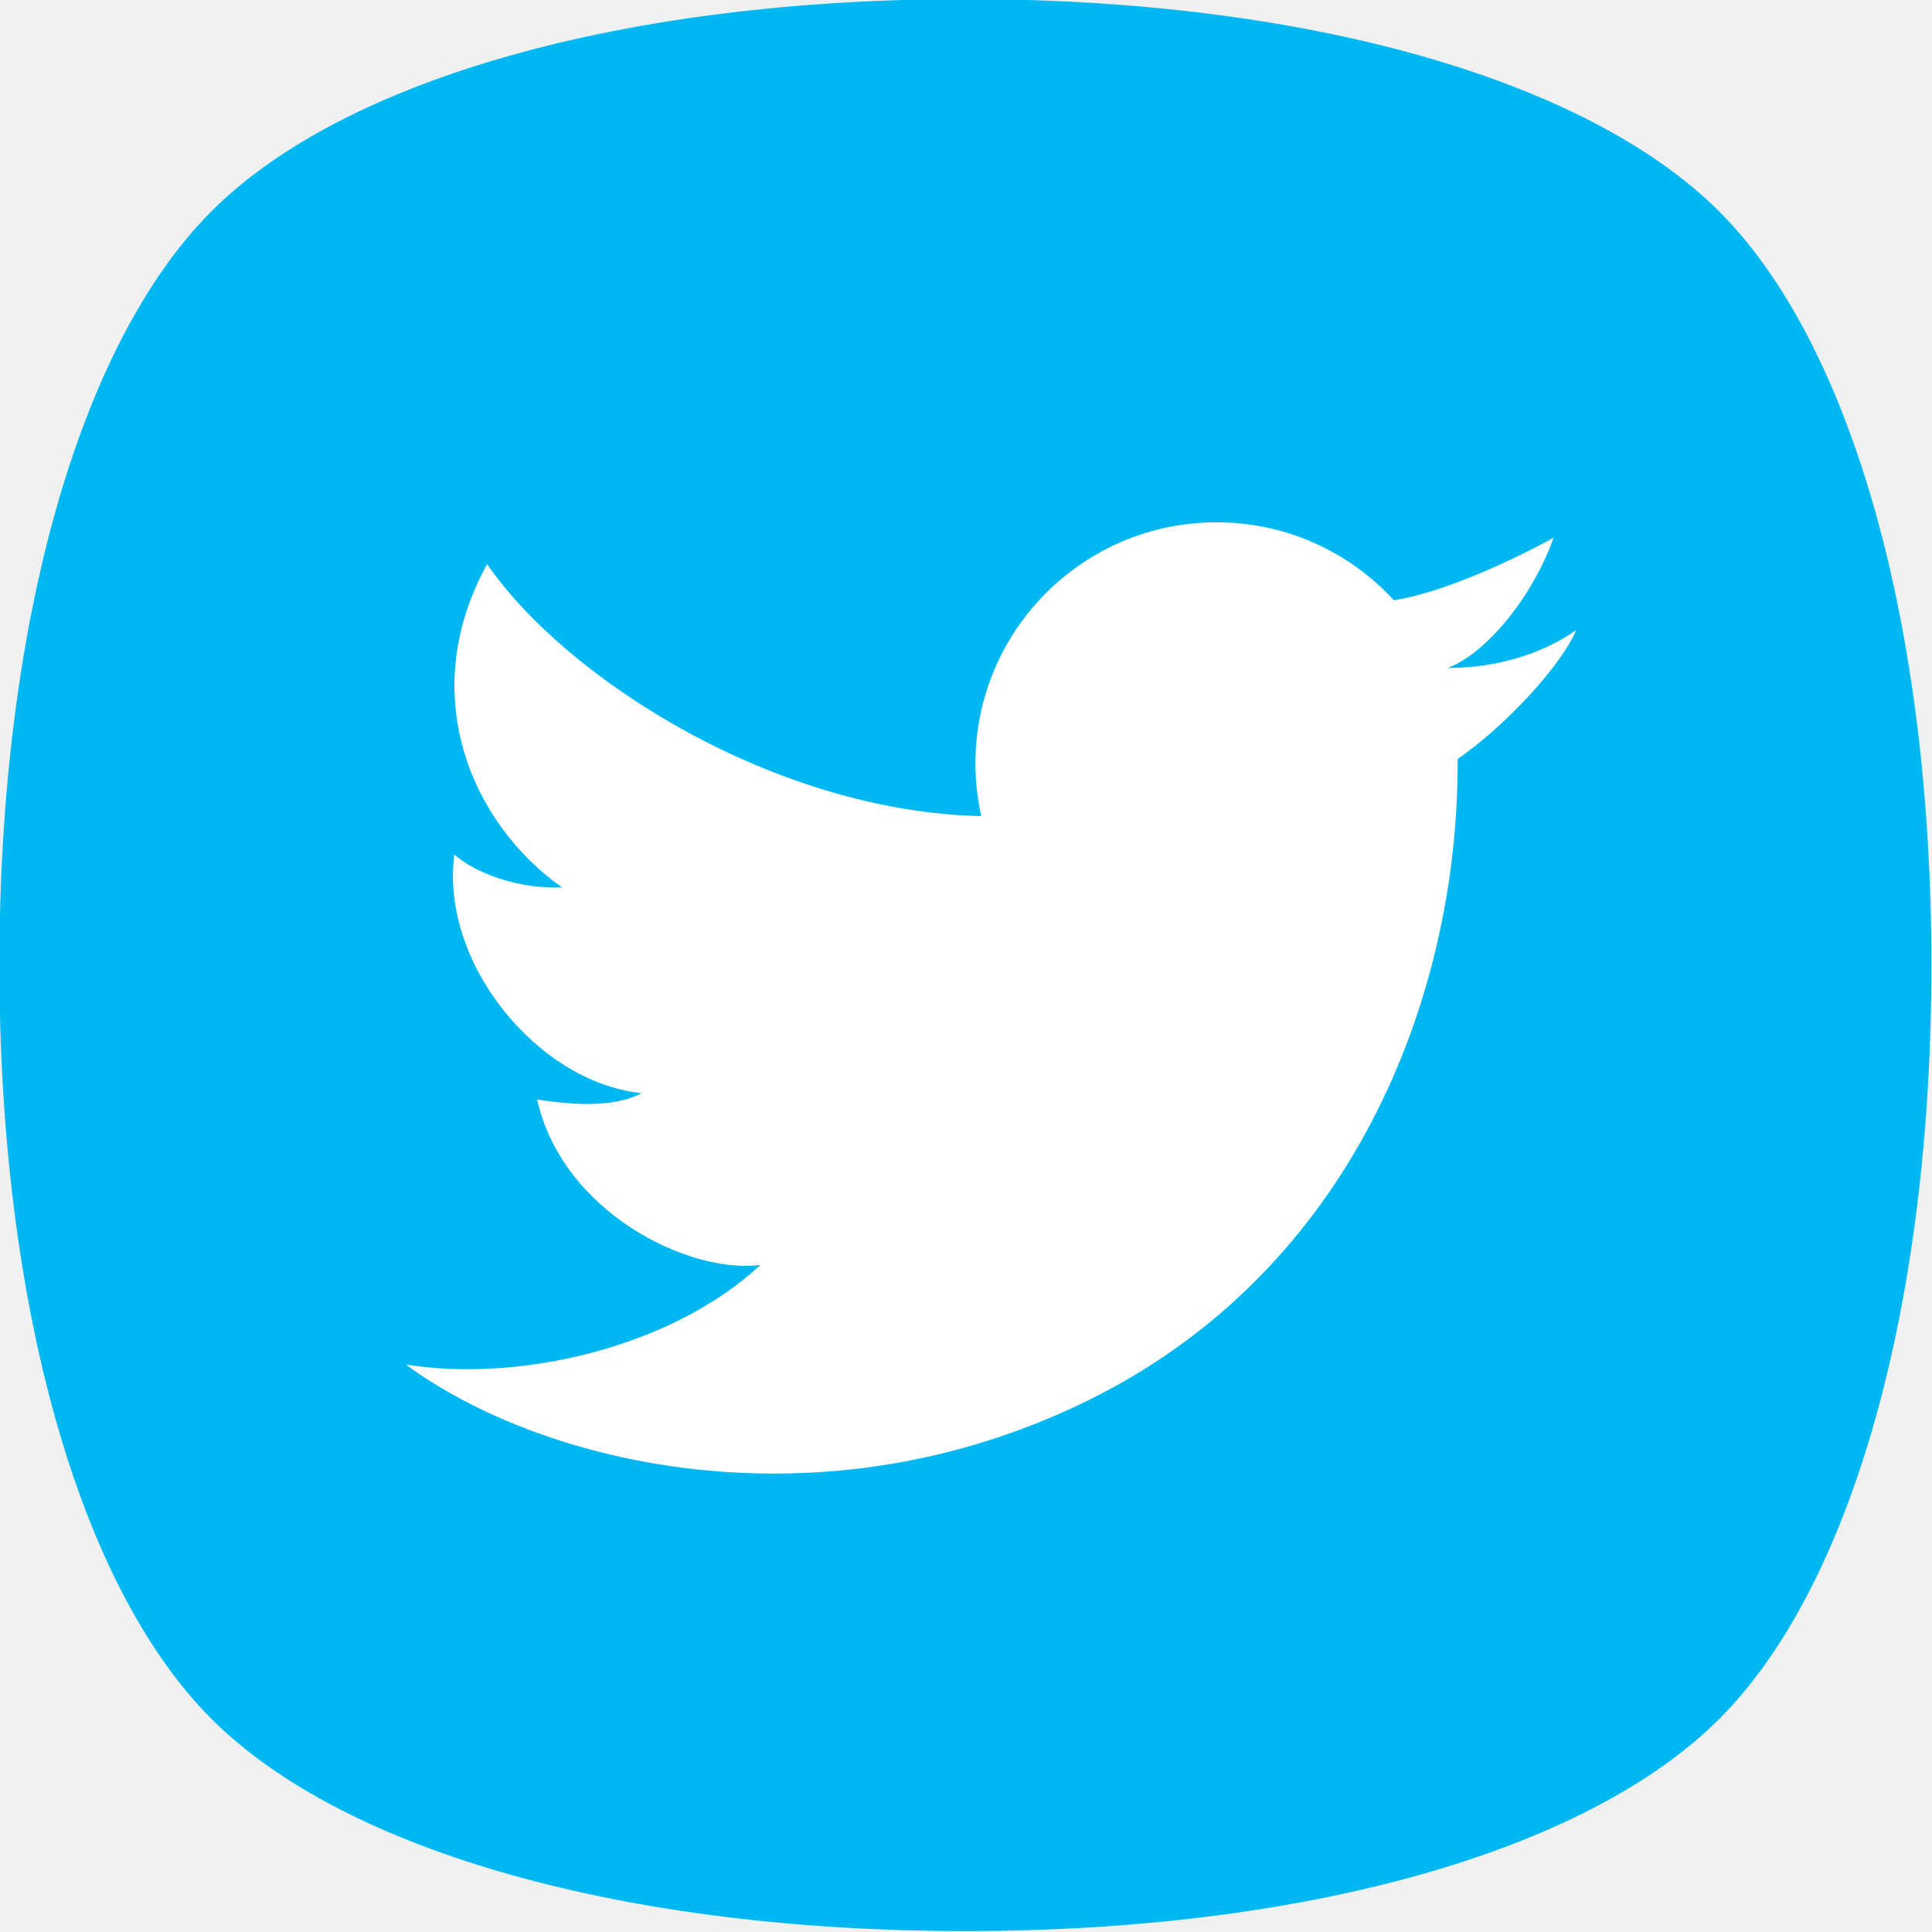
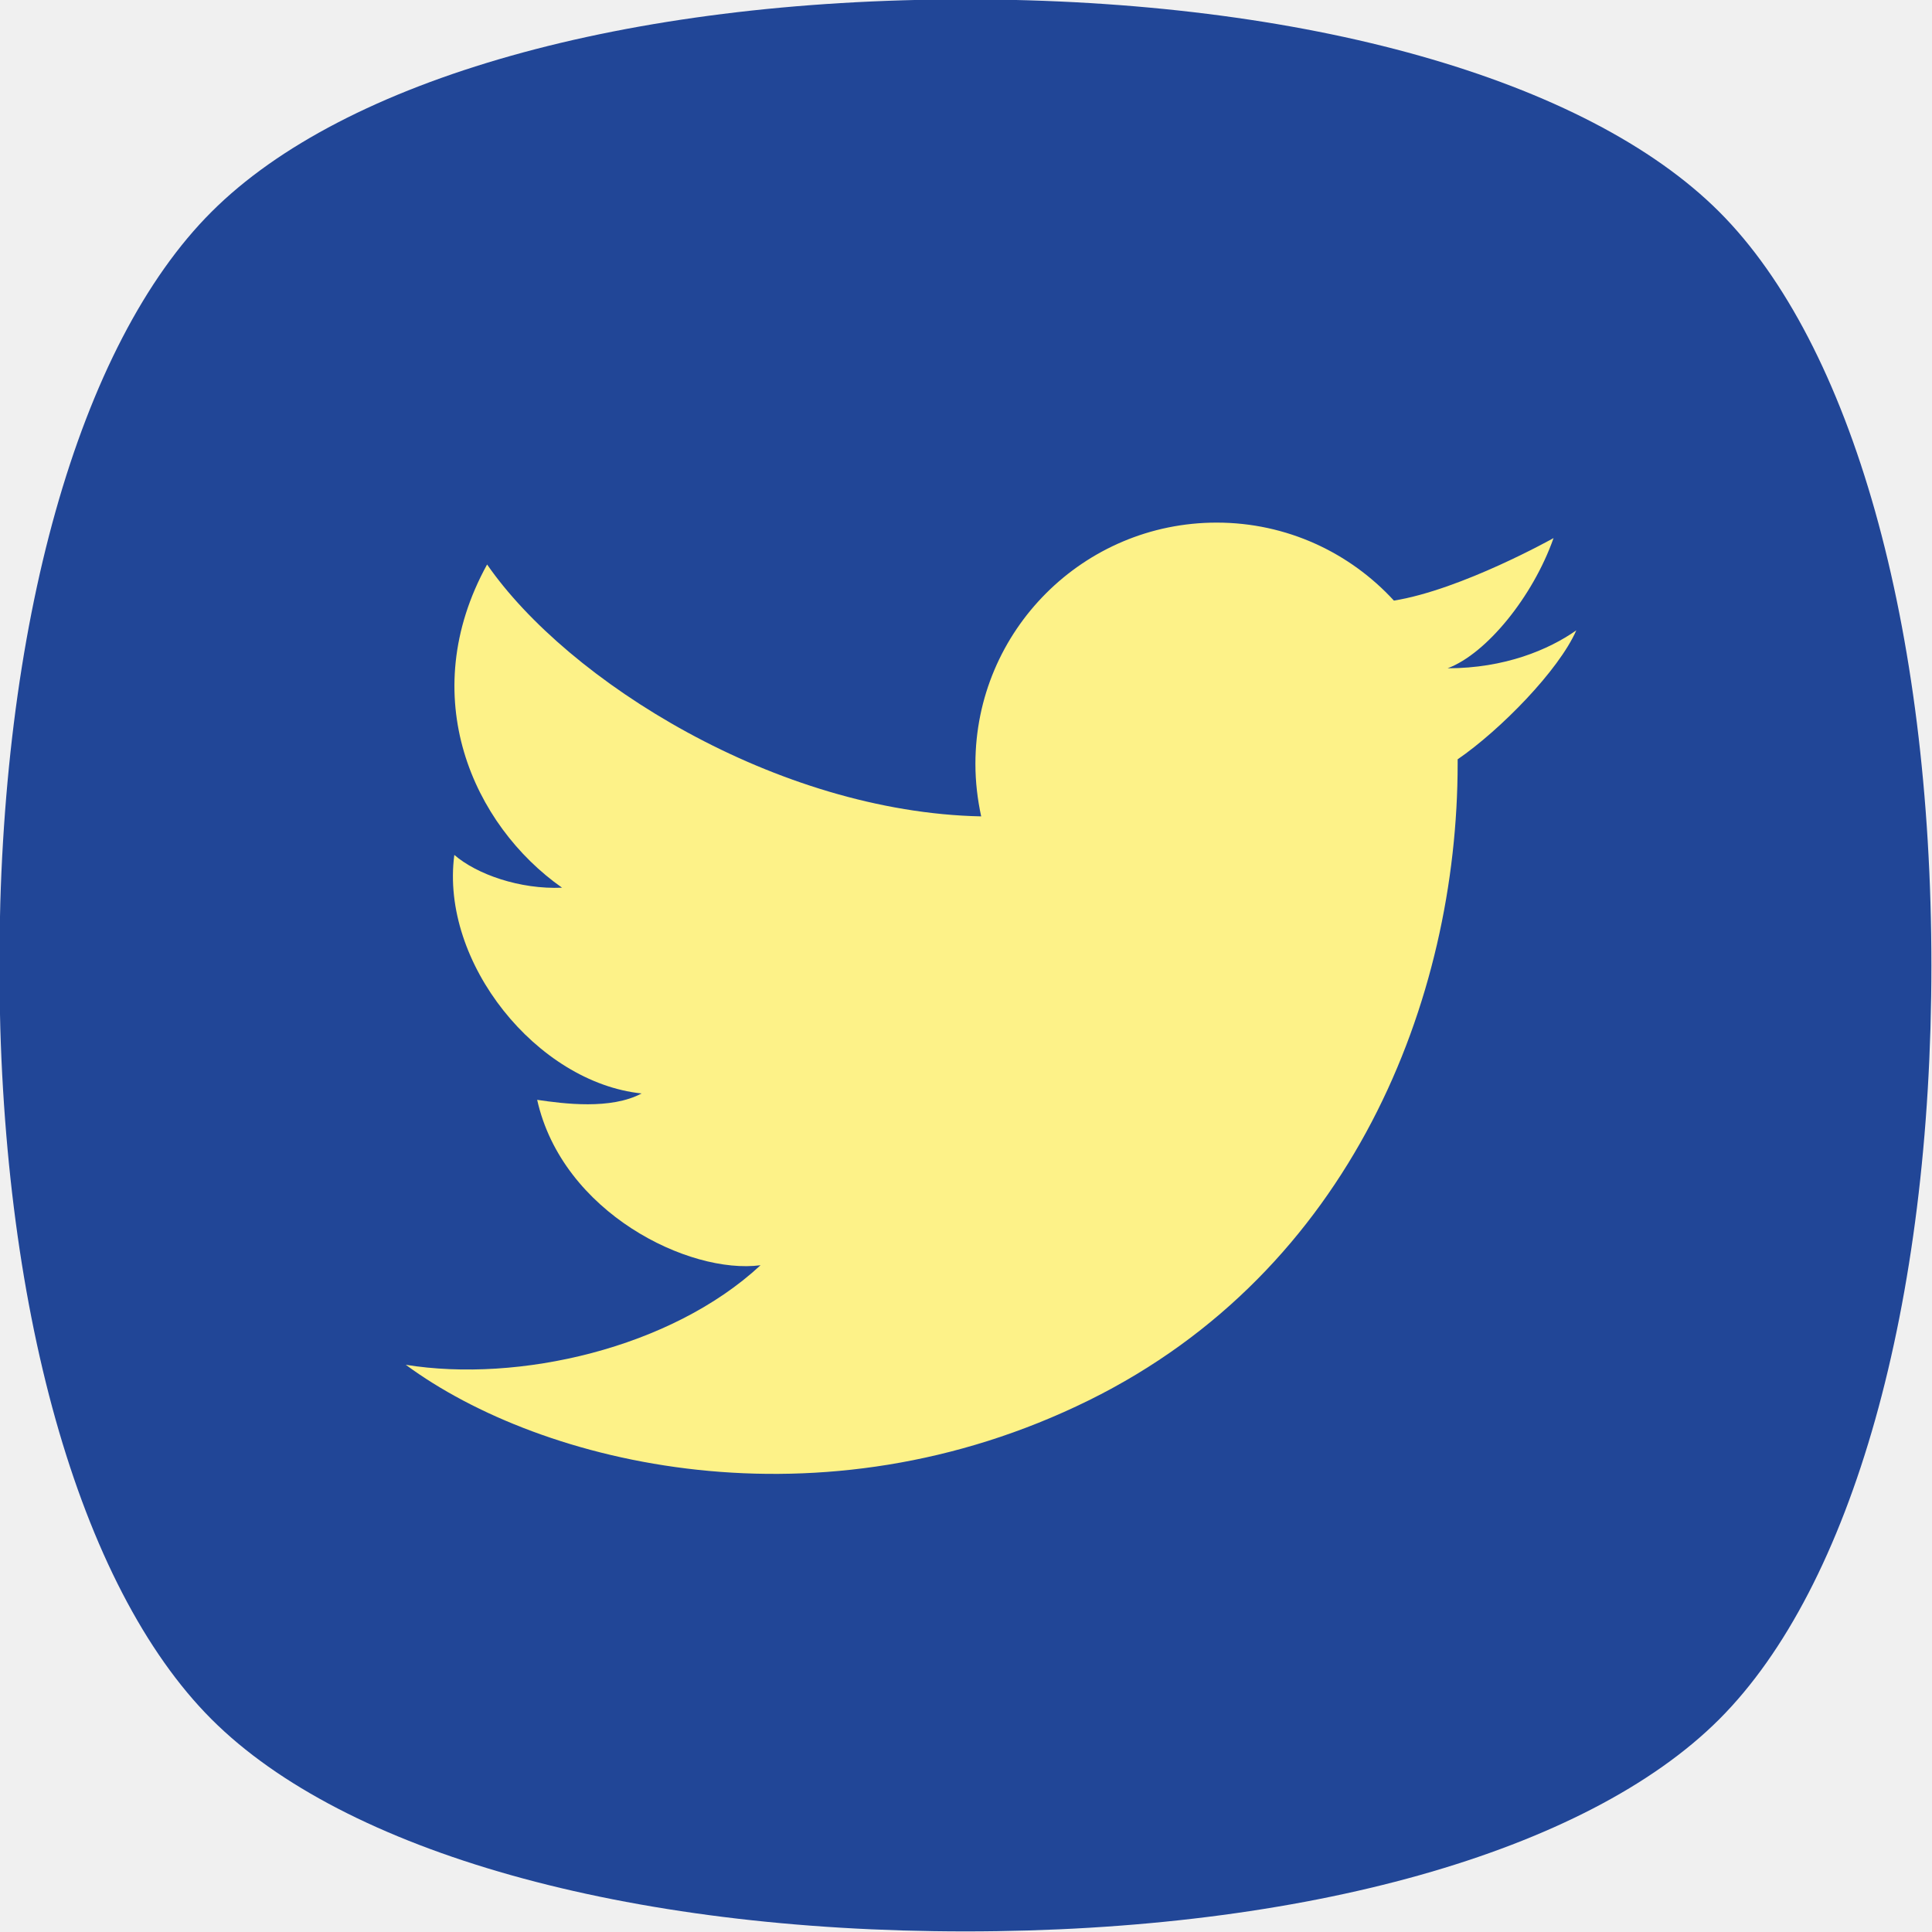
<svg xmlns="http://www.w3.org/2000/svg" version="1.1" id="Calque_1" x="0px" y="0px" viewBox="0 0 636.6 636.6" style="enable-background:new 0 0 636.6 636.6;" xml:space="preserve">
  <style type="text/css">
- 	.st0{fill-rule:evenodd;clip-rule:evenodd;fill:#FFFFFF;}
- 	.st1{fill:#00B8F1;}
- 	.st2{fill:#FFFFFF;}
+ 	.st0{fill:#214697;}
+ 	.st1{fill:#FDF288;}
</style>
-   <path id="XMLID_2_" class="st0" d="M270.8,408.6c0-28.5-0.1-57,0.1-85.6c0-4.8-1.3-6.3-6.1-6.1c-8.9,0.4-17.8,0-26.7,0.2  c-3.6,0.1-4.9-0.9-4.9-4.7c0.2-17.8,0.2-35.6,0-53.4c0-3.4,1-4.5,4.5-4.5c9.1,0.2,18.2-0.3,27.3,0.2c5.3,0.3,6.4-1.6,6.2-6.5  c-0.3-13.5-0.3-27.1,0-40.7c0.4-16.5,4.8-32,14.7-45.4c12.5-17,30.2-24.8,50.6-25.7c21-0.9,42.1-0.4,63.1-0.6c2.9,0,3.8,1,3.8,3.9  c-0.1,18-0.1,36,0,54c0,3.2-1,4.2-4.2,4.1c-10.1-0.2-20.2-0.1-30.3-0.1c-13.5,0-21.5,7-22.4,20.3c-0.7,10.7-0.2,21.4-0.4,32.1  c-0.1,3.8,2.2,3.6,4.7,3.6c15.4,0,30.7,0.2,46.1-0.1c4.5-0.1,6,1,5.5,5.7c-1.9,17.9-3.6,35.8-5.1,53.7c-0.3,4-2.2,4.8-5.8,4.8  c-12.1-0.2-24.3-0.1-36.4-0.1c-8.7,0.1-7.9-1.3-7.9,7.6c0,55.8-0.1,111.7,0.1,167.5c0,5.9-1.5,7.4-7.3,7.3  c-20.8-0.4-41.7-0.4-62.5,0c-5.9,0.1-6.8-1.9-6.8-7.1C270.9,464.9,270.8,436.7,270.8,408.6z" />
  <g>
-     <path class="st1" d="M566.5,69.7C522.7,25.9,429.8-0.3,318.1-0.3c-111.8,0-204.6,26.1-248.4,69.9C25.9,113.4-0.2,206.3-0.2,318   s26.1,204.6,69.9,248.4c43.8,43.8,136.6,69.9,248.4,69.9c0,0,0,0,0,0c111.7,0,204.6-26.1,248.4-69.9   c43.8-43.8,69.9-136.6,69.9-248.4S610.2,113.4,566.5,69.7z" />
+     <path class="st0" d="M566.5,69.8C522.7,26,429.8-0.2,318.1-0.2C206.3-0.2,113.5,26,69.7,69.8C25.9,113.5-0.2,206.4-0.2,318.1   s26.1,204.6,69.9,248.4c43.8,43.8,136.6,69.9,248.4,69.9c0,0,0,0,0,0c111.7,0,204.6-26.1,248.4-69.9   c43.8-43.8,69.9-136.6,69.9-248.4S610.2,113.5,566.5,69.8z" />
  </g>
-   <path class="st2" d="M511.9,177.2c0,0-30.3,17-52.6,20.6c-14.5-15.8-35.3-25.7-58.4-25.7c-43.9,0-79.5,35.6-79.5,79.5  c0,6,0.7,11.7,1.9,17.3c-67.5-1.4-136.3-44.7-162.8-83c-23.9,43.4-4.6,85.9,24.7,106.5c-13.9,0.6-28.1-4.4-35.5-10.8  c-4.7,35.5,27.3,75,61.7,78.6c-10.1,5.4-25.6,3.4-34.4,2.1c8.3,37.2,50.1,57.6,73.6,54.5c-29.5,27.4-79.8,38.8-116.9,32.8  c44.9,33.1,136.7,55.3,225.1,11.7c86.5-42.7,121.5-132,121.5-209.8c0-0.5,0-0.9,0-1.4c14.1-9.7,33.3-29.3,39.1-42.5  c-9.1,6.4-23.6,12.5-42.4,12.5C489.8,215.3,505.1,196.5,511.9,177.2z" />
+   <path class="st1" d="M511.9,177.3c0,0-30.3,17-52.6,20.6c-14.5-15.8-35.3-25.7-58.4-25.7c-43.9,0-79.5,35.6-79.5,79.5  c0,6,0.7,11.7,1.9,17.3c-67.5-1.4-136.3-44.7-162.8-83c-23.9,43.4-4.6,85.9,24.7,106.5c-13.9,0.6-28.1-4.4-35.5-10.8  c-4.7,35.5,27.3,75,61.7,78.6c-10.1,5.4-25.6,3.4-34.4,2.1c8.3,37.2,50.1,57.6,73.6,54.5c-29.5,27.4-79.8,38.8-116.9,32.8  c44.9,33.1,136.7,55.3,225.1,11.7c86.5-42.7,121.5-132,121.5-209.8c0-0.5,0-0.9,0-1.4c14.1-9.7,33.3-29.3,39.1-42.5  c-9.1,6.4-23.6,12.5-42.4,12.5C489.8,215.4,505.1,196.6,511.9,177.3z" />
</svg>
